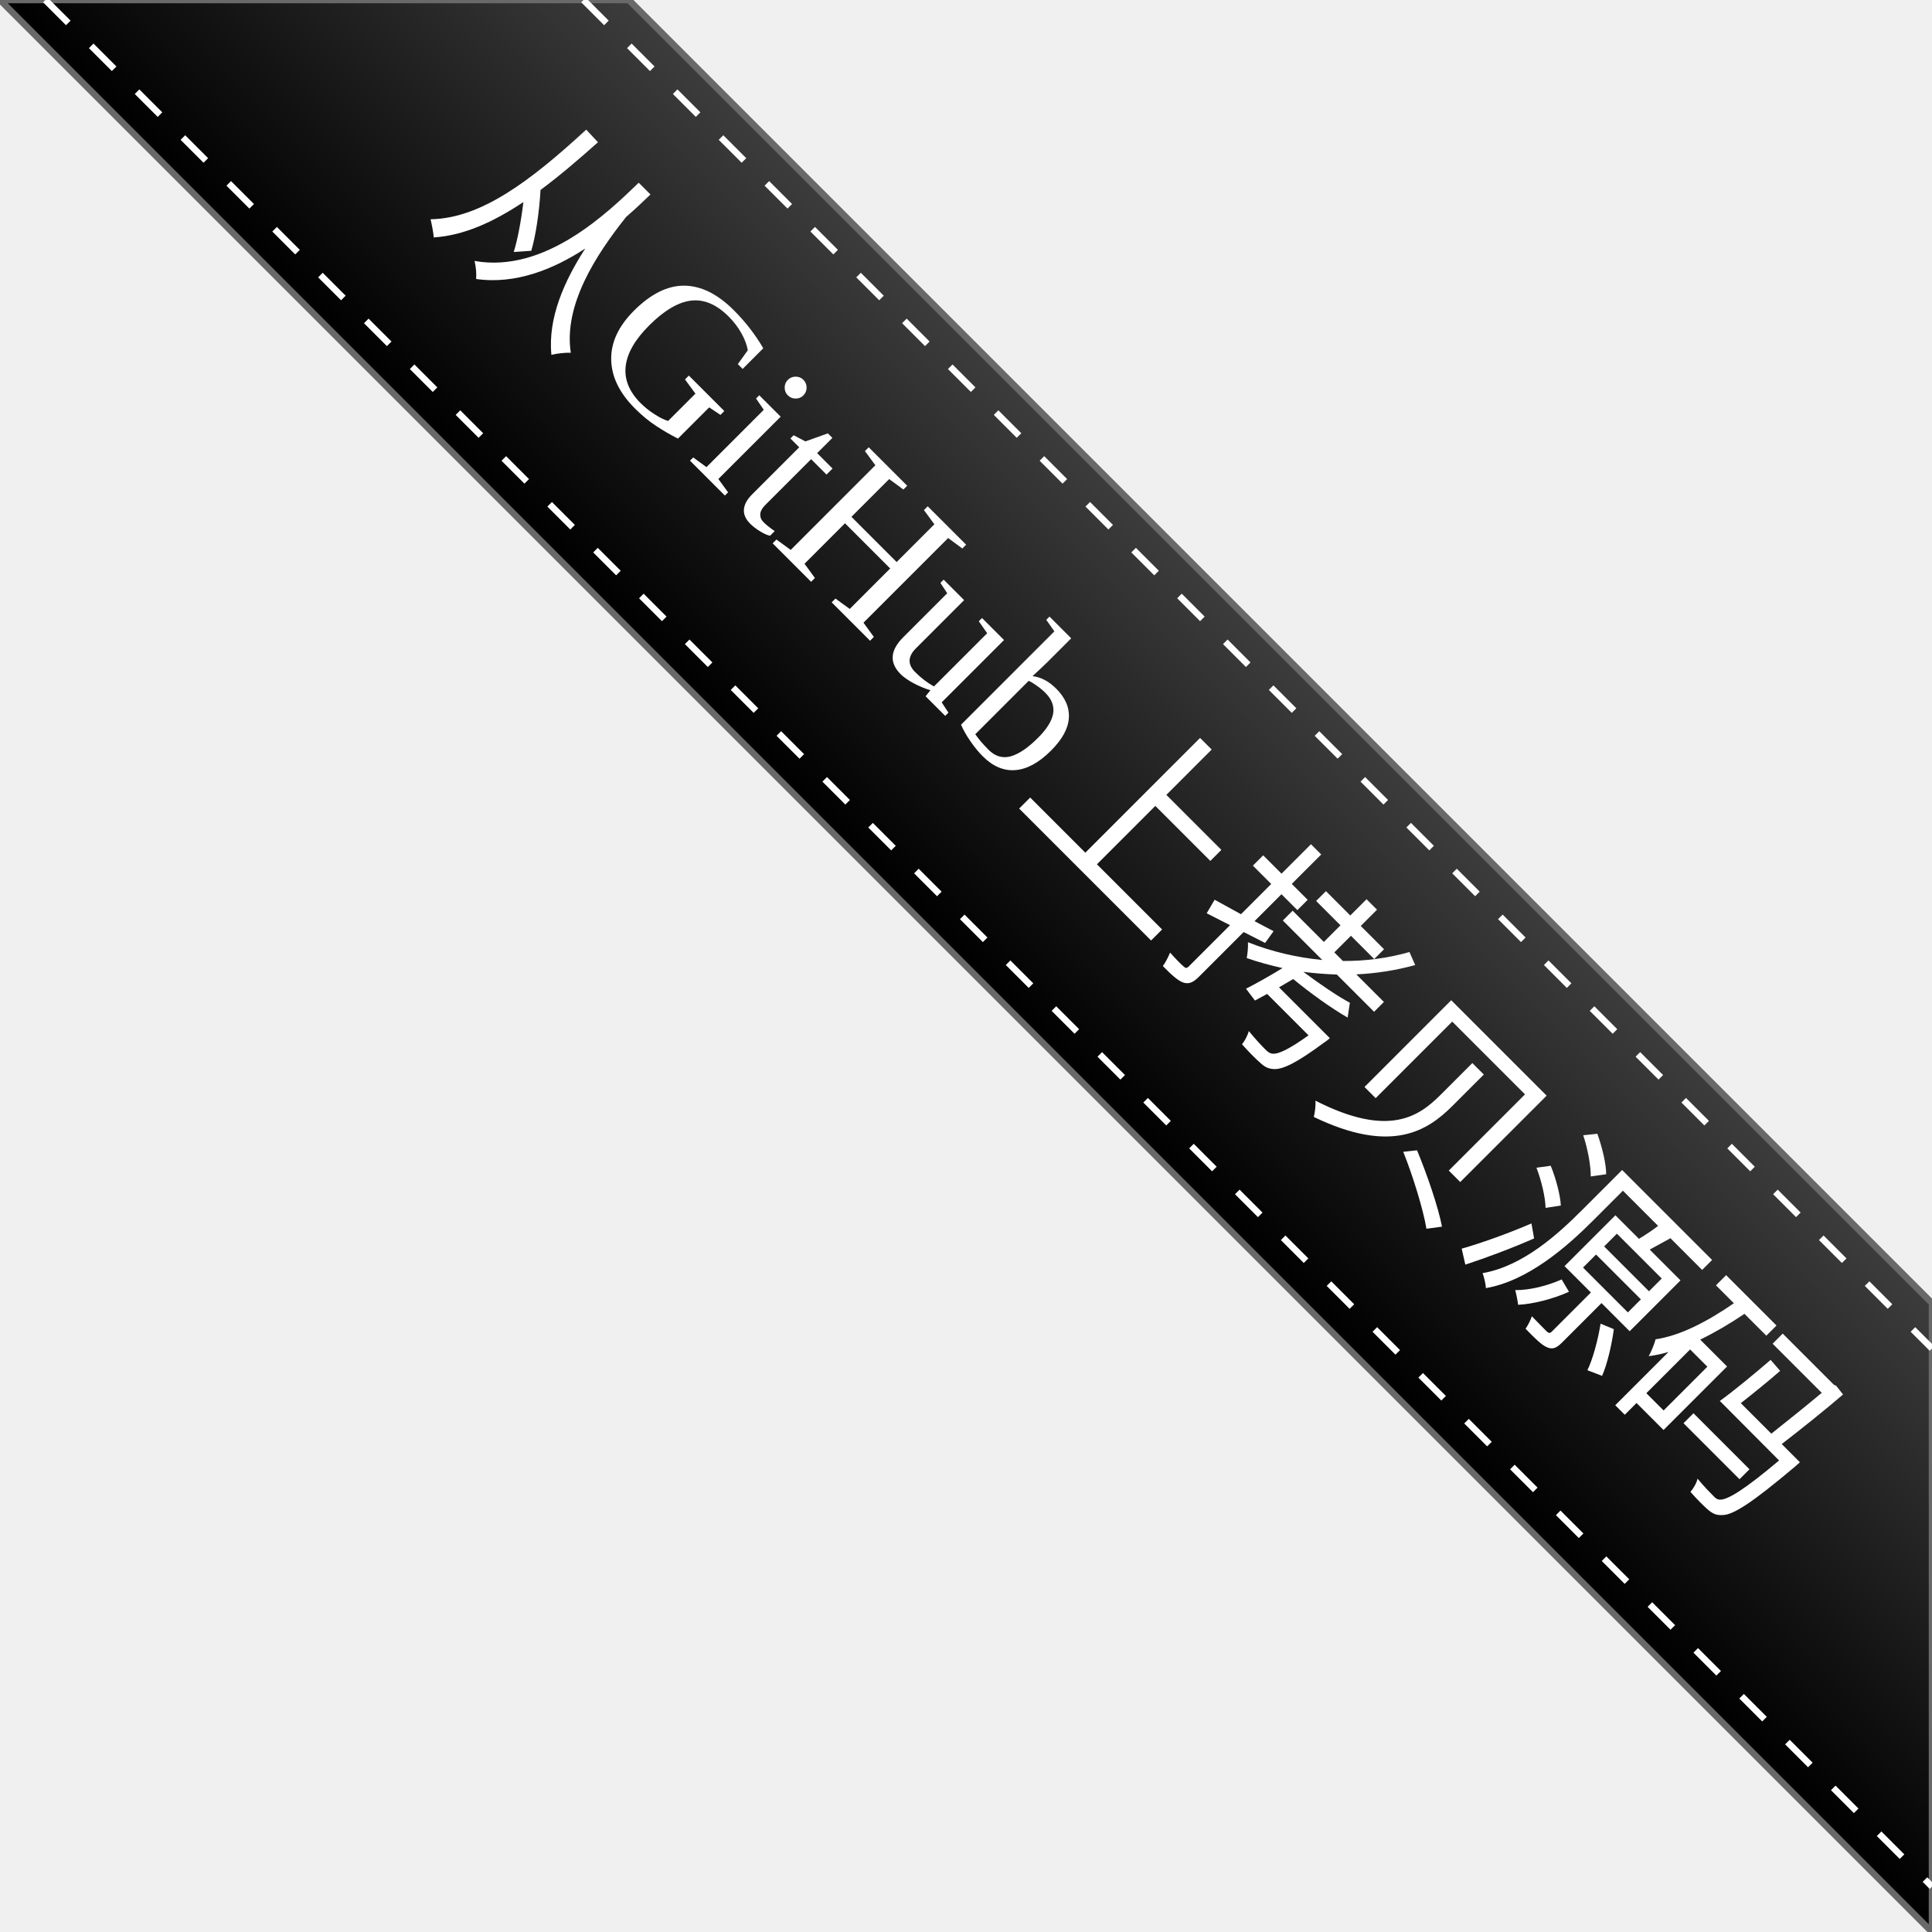
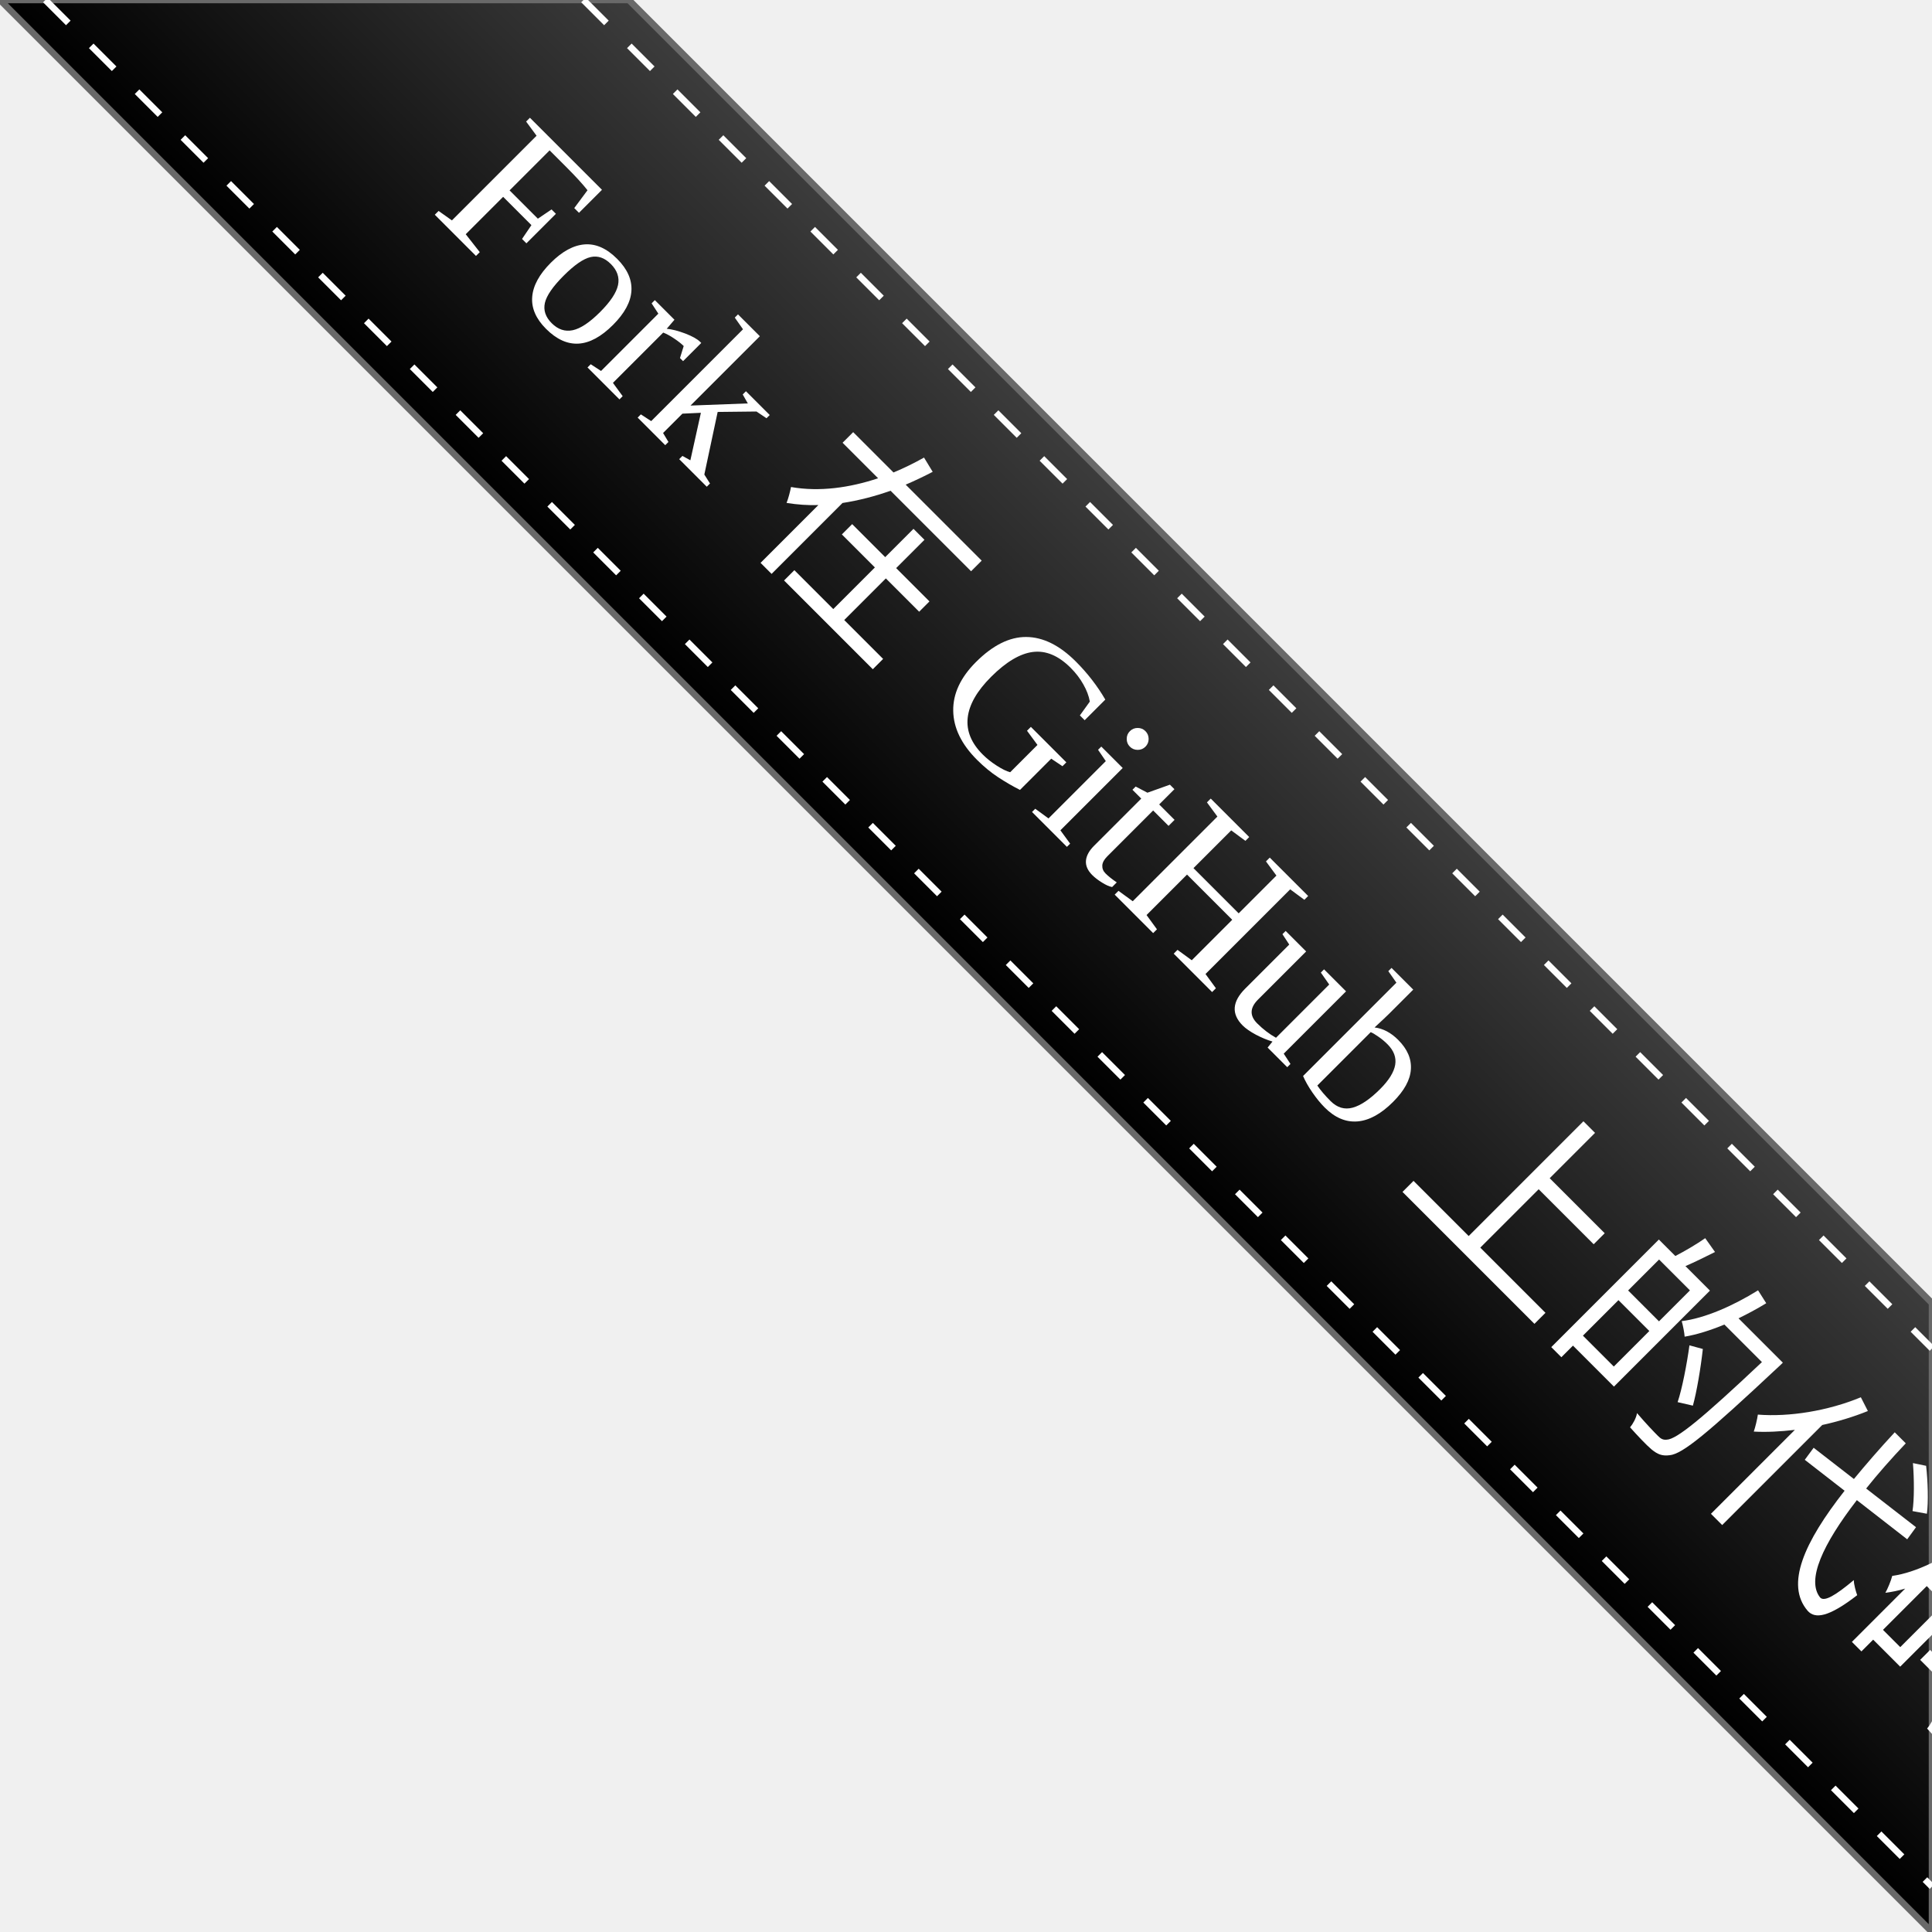
<svg xmlns="http://www.w3.org/2000/svg" x="0px" y="0px" width="298px" height="298px" viewbox="0 0 298 298">
  <defs>
    <linearGradient id="grad" x1="0%" y1="0%" x2="0%" y2="100%" gradientTransform="rotate(-135)">
      <stop offset="0%" style="stop-color:rgb(0,0,0);stop-opacity:1" />
      <stop offset="100%" style="stop-color:rgb(255,255,255);stop-opacity:1" />
    </linearGradient>
  </defs>
  <polygon points="0,0 298,298 298,201 97,0" style="fill:url(#grad);stroke:#696969;stroke-width:1" />
-   <text x="8" y="125" style="fill:#FFFFFF;font-size:32px" transform="rotate(45 149,149)">从GitHub上拷贝源码</text>
+   <text x="8" y="125" style="fill:#FFFFFF;font-size:32px" transform="rotate(45 149,149)">Fork 在 GitHub 上的代码</text>
  <path stroke-dasharray="5,5" d="M90 0 L298 208" style="stroke:#FFFFFF;stroke-width:1" />
  <path stroke-dasharray="5,5" d="M7 0 L298 291" style="stroke:#FFFFFF;stroke-width:1" />
</svg>
